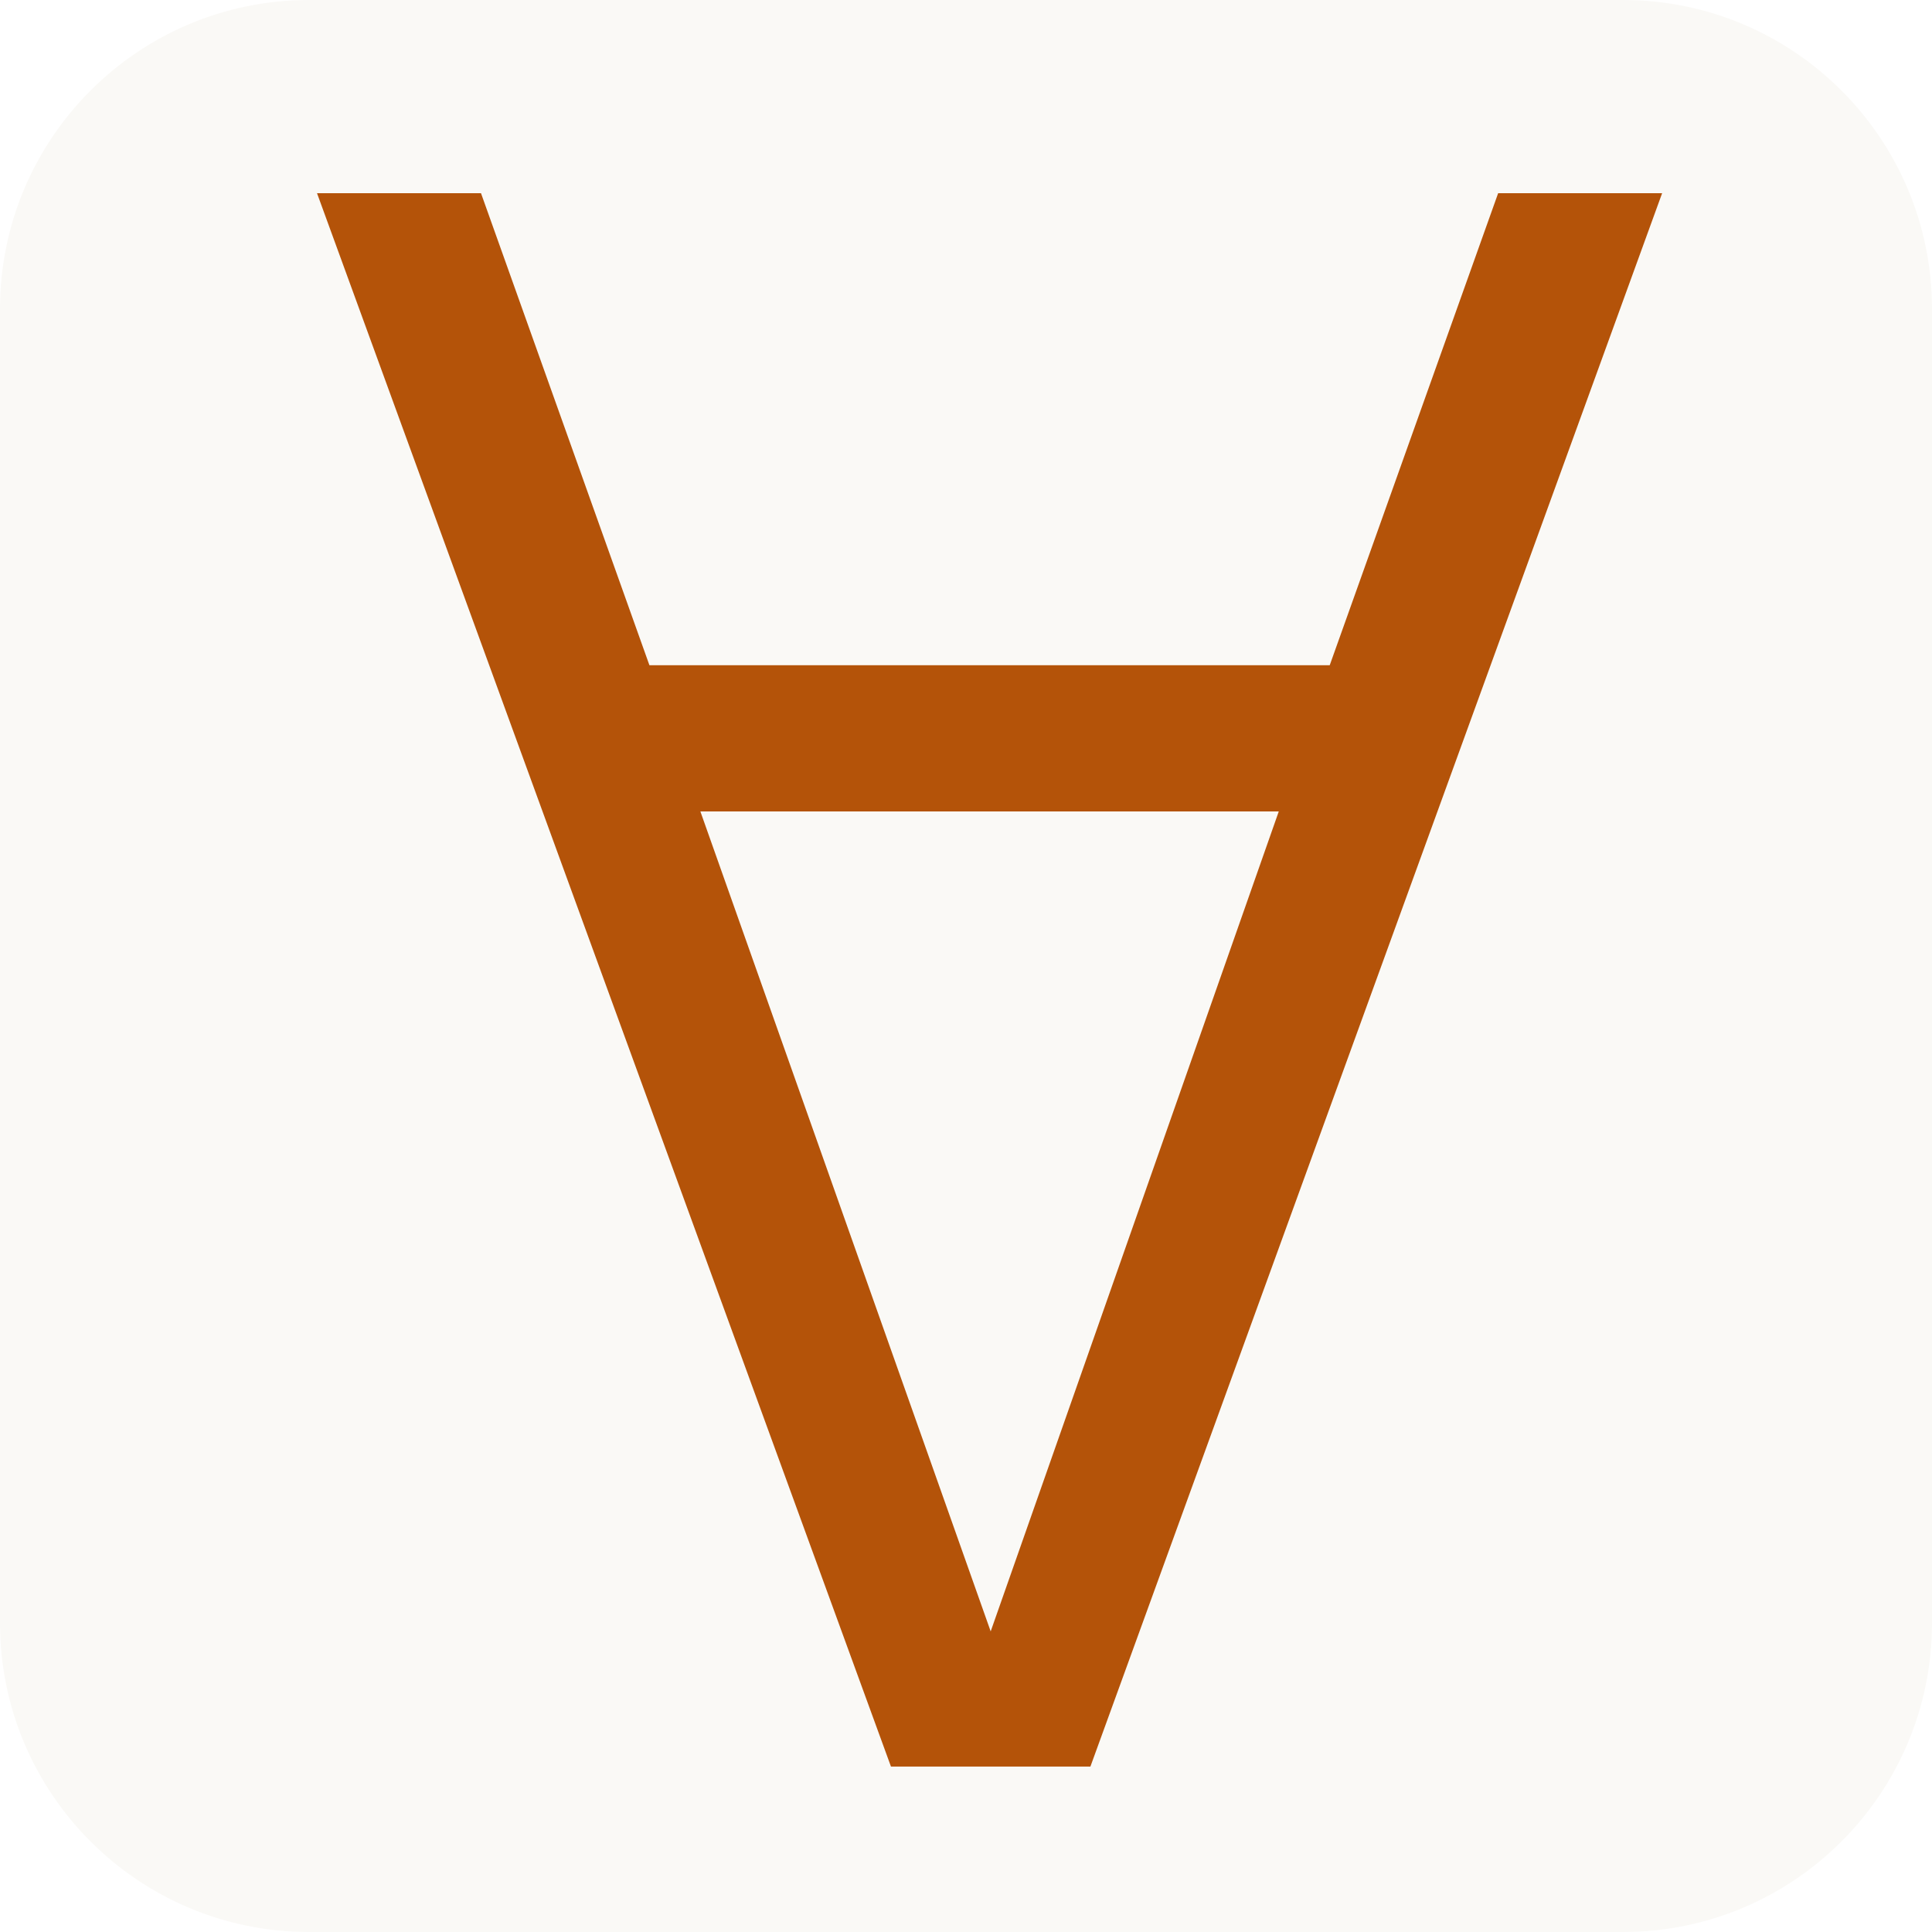
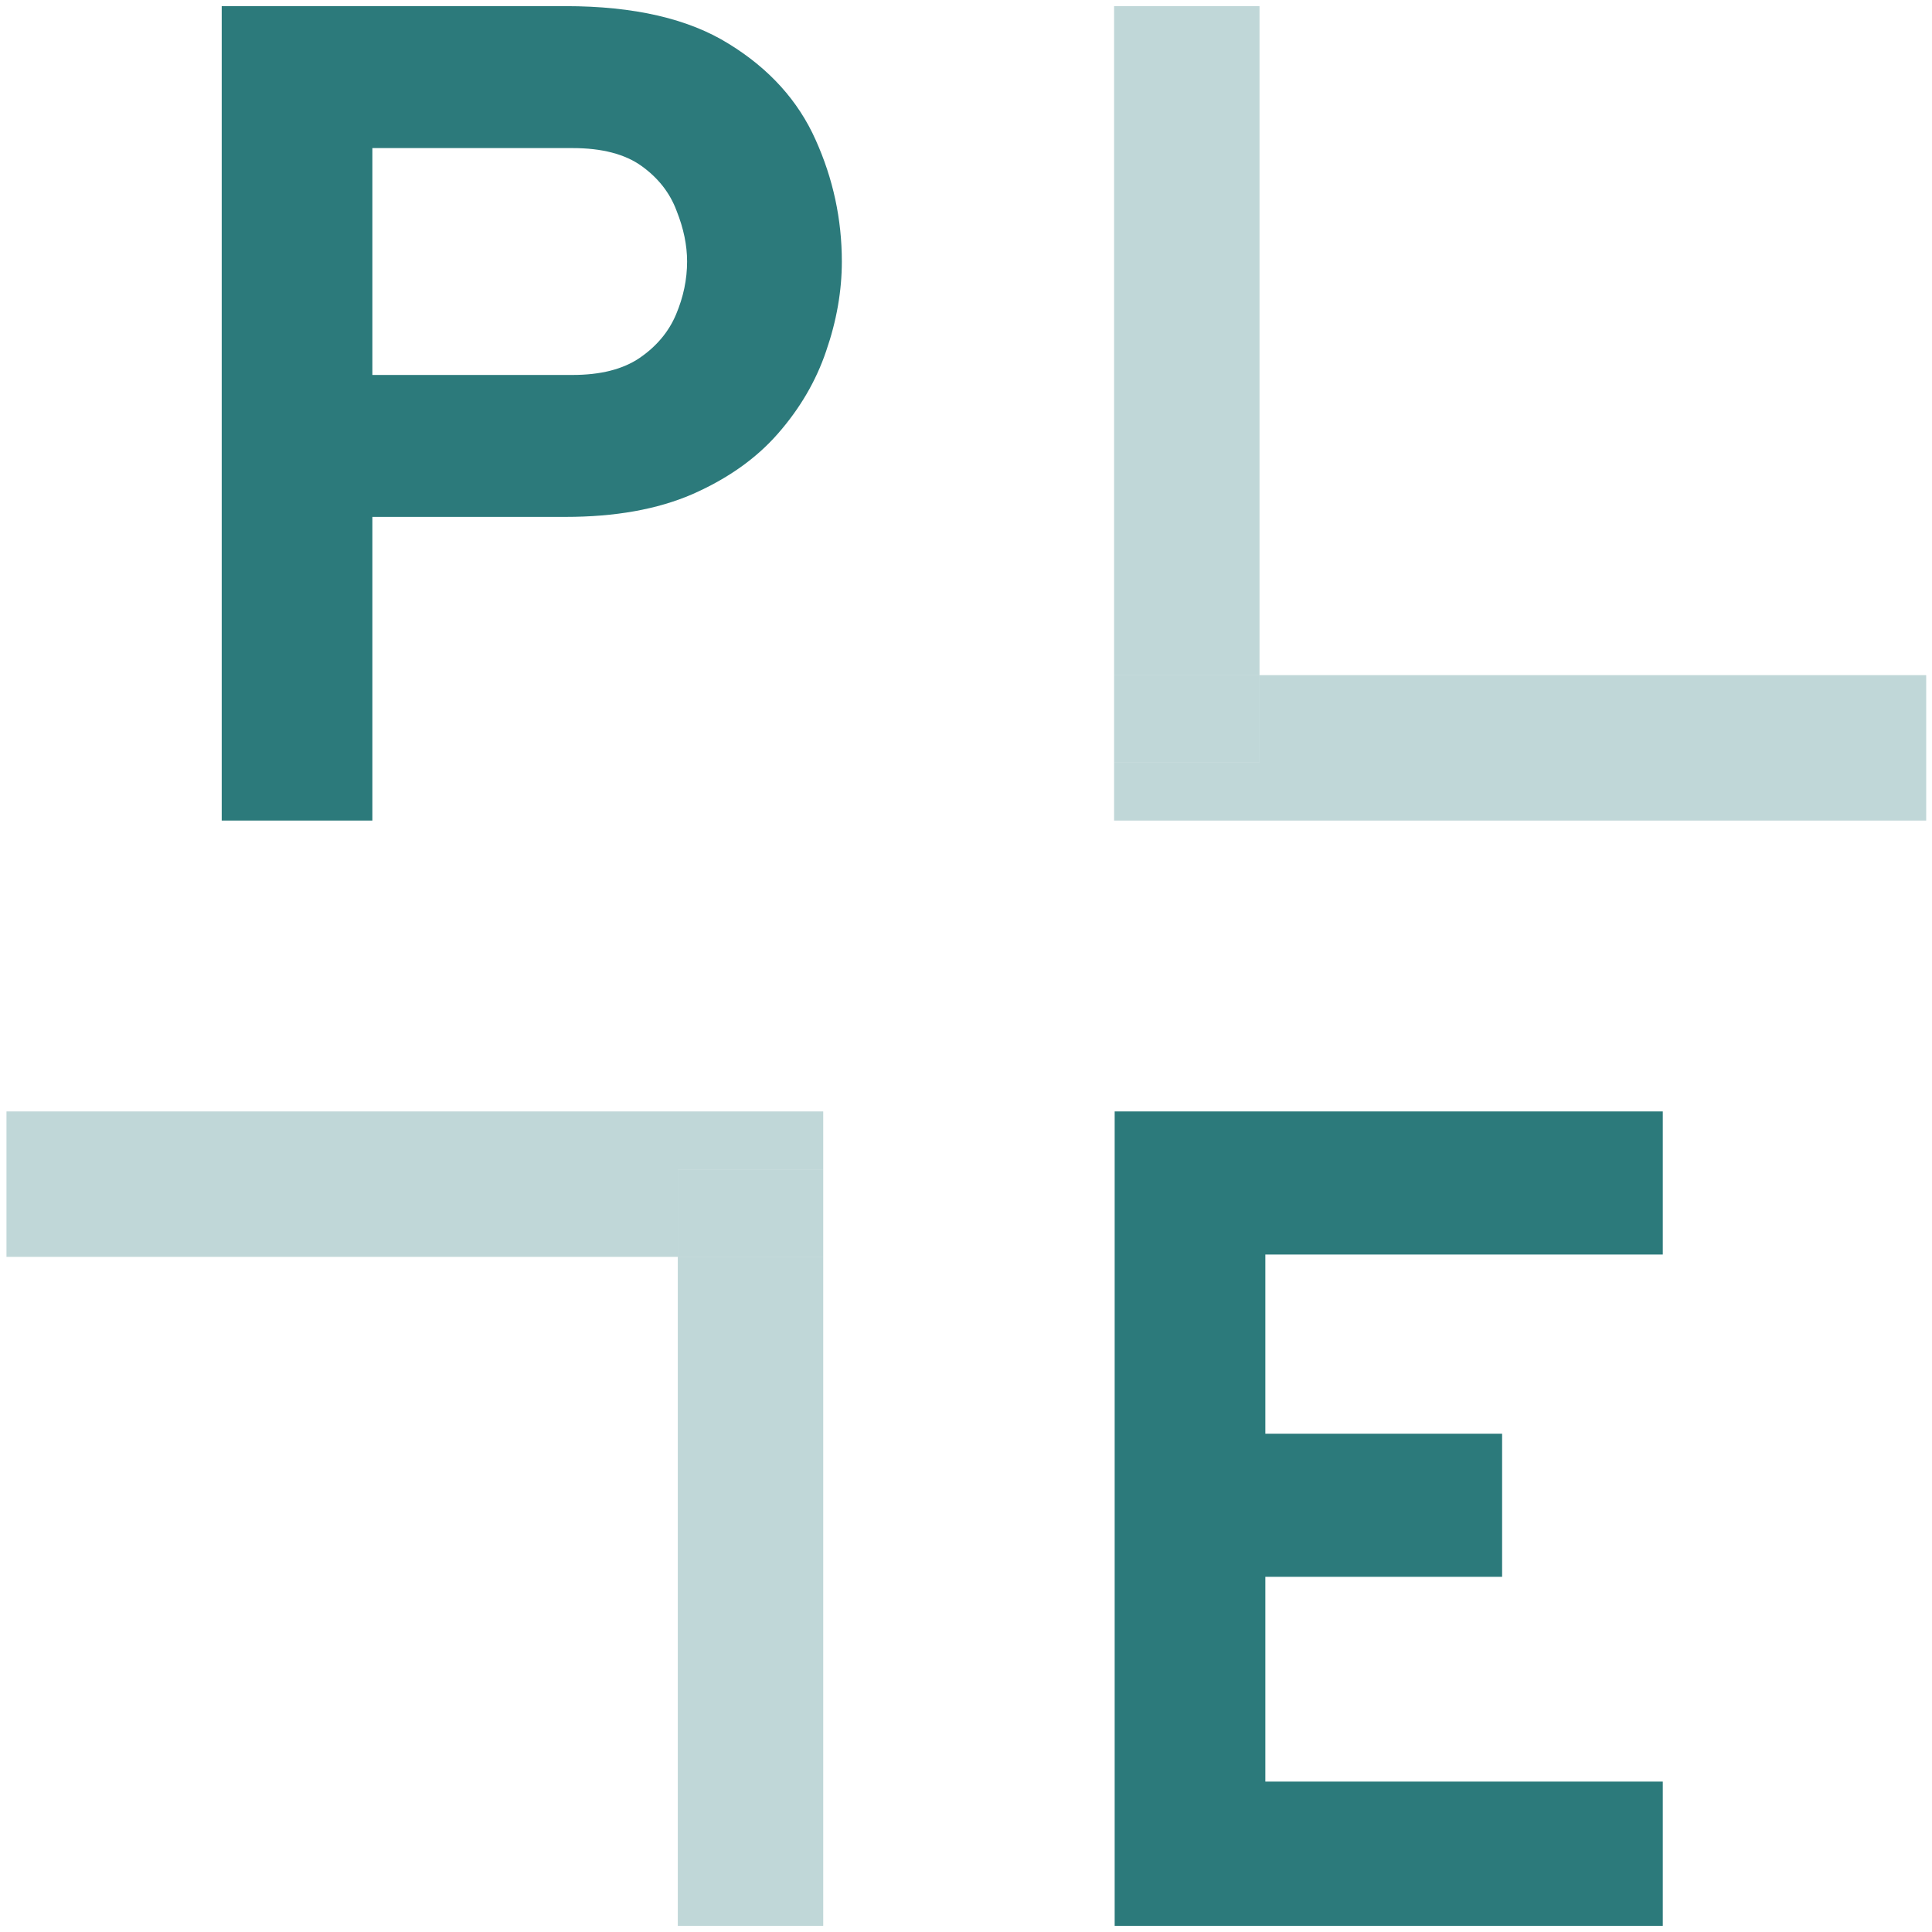
- <svg xmlns="http://www.w3.org/2000/svg" viewBox="0 0 100 100">
-   <rect width="100" height="100" rx="16" fill="#faf9f6" />
-   <g transform="translate(14, 10) scale(0.37)">
-     <g transform="translate(0,290) scale(1,-1)">
-       <path d="M29.45 290L6.51 290L86.80 69.90L114.70 69.90L194.68 290L171.74 290L148.18 223.97L53.01 223.97L29.45 290ZM100.75 88.81L60.14 203.51L141.05 203.51L100.75 88.81Z" fill="#b45309" />
-     </g>
-   </g>
+ <svg xmlns="http://www.w3.org/2000/svg" width="244" height="244" viewBox="0 0 244 244" fill="none">
+   <path d="M28.001 103.633V0.775H71.421C80.091 0.775 86.972 2.367 92.066 5.551C97.16 8.686 100.809 12.726 103.013 17.673C105.217 22.571 106.319 27.69 106.319 33.029C106.319 36.751 105.658 40.522 104.336 44.343C103.062 48.114 101.029 51.592 98.237 54.775C95.495 57.91 91.895 60.457 87.438 62.416C83.029 64.326 77.691 65.281 71.421 65.281H47.029V103.633H28.001ZM47.029 47.355H72.303C75.829 47.355 78.646 46.645 80.752 45.224C82.907 43.755 84.45 41.918 85.38 39.714C86.311 37.51 86.776 35.282 86.776 33.029C86.776 30.971 86.335 28.841 85.454 26.637C84.621 24.384 83.152 22.498 81.046 20.98C78.94 19.461 76.025 18.702 72.303 18.702H47.029V47.355Z" fill="#2C7A7B" />
+   <path d="M140.776 243.224V140.367H210V158.441H159.805V181.069H189.707V199.143H159.805V225.004H210V243.224H140.776Z" fill="#2C7A7B" />
+   <path fill-rule="evenodd" clip-rule="evenodd" d="M103.968 140.367H0.818V158.735H85.601V243.224H103.968V158.735H85.601V147.714H103.968V140.367Z" fill="#2C7A7B" fill-opacity="0.3" />
+   <path d="M103.968 158.735V147.714H85.601V158.735H103.968Z" fill="#2C7A7B" fill-opacity="0.3" />
+   <path fill-rule="evenodd" clip-rule="evenodd" d="M140.703 103.633V96.286H159.07V85.265H243.266V103.633H140.703Z" fill="#2C7A7B" fill-opacity="0.3" />
+   <path d="M140.703 0.775V85.265H159.07V0.775H140.703Z" fill="#2C7A7B" fill-opacity="0.3" />
+   <path d="M140.703 85.265V96.286H159.07V85.265H140.703Z" fill="#2C7A7B" fill-opacity="0.3" />
</svg>
